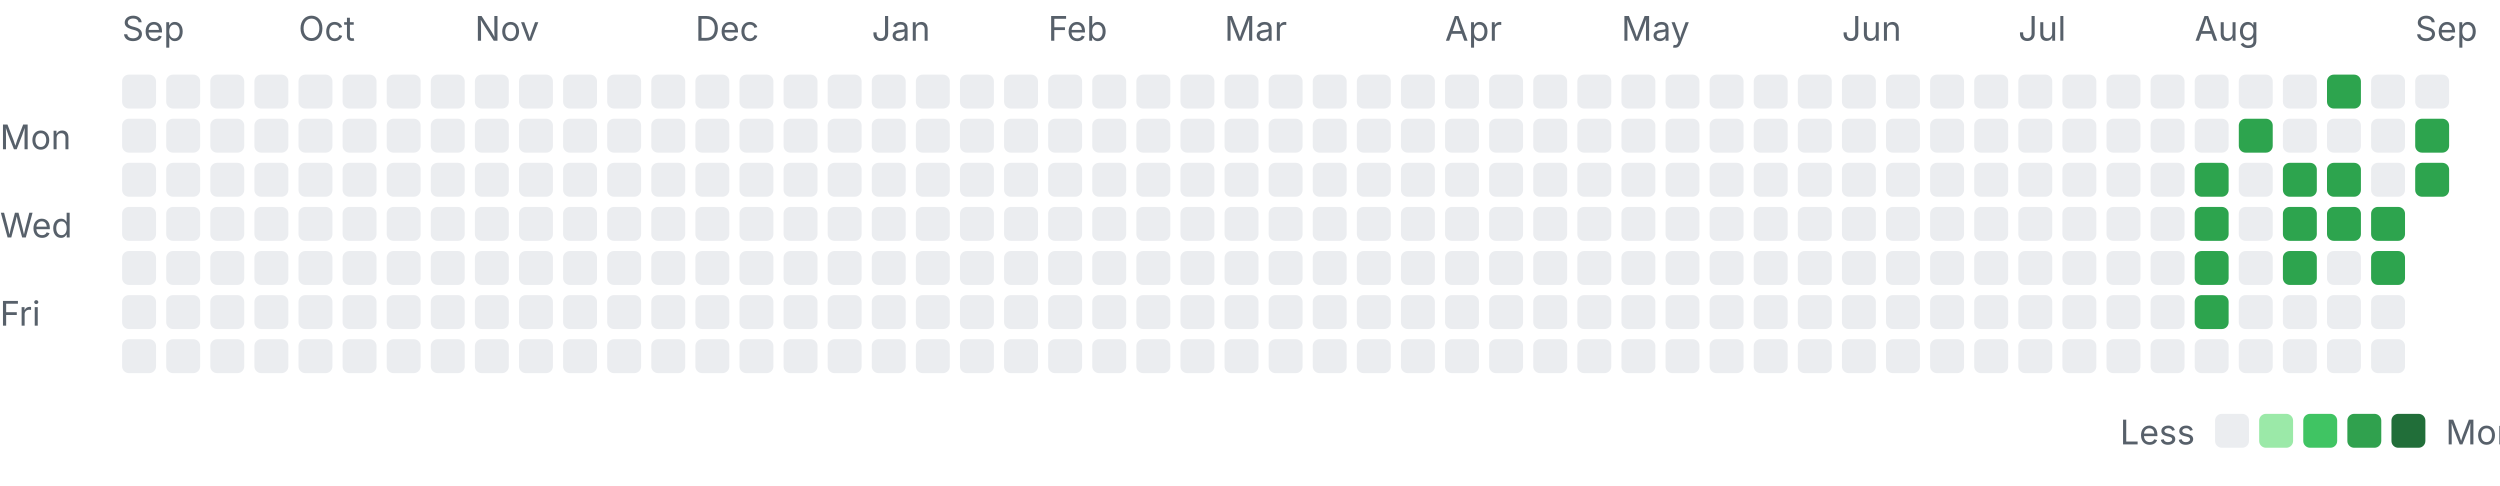
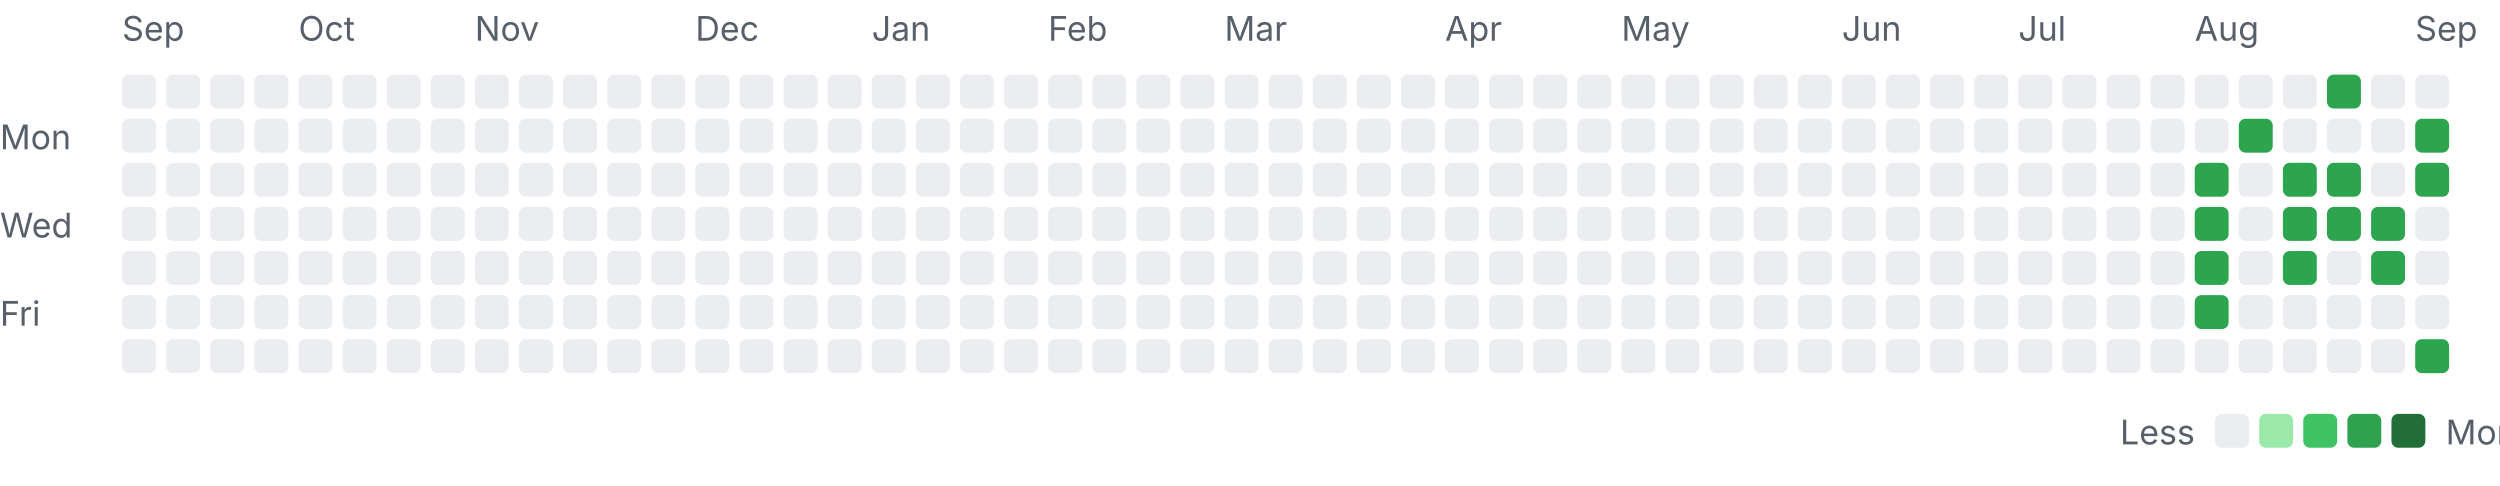
<svg xmlns="http://www.w3.org/2000/svg" viewBox="0 0 737 143" width="737" height="143" role="img" aria-label="Repository activity heatmap">
  <text x="36" y="12" font-size="10" fill="#57606a" font-family="-apple-system,BlinkMacSystemFont,Segoe UI,sans-serif">Sep</text>
  <text x="88" y="12" font-size="10" fill="#57606a" font-family="-apple-system,BlinkMacSystemFont,Segoe UI,sans-serif">Oct</text>
  <text x="140" y="12" font-size="10" fill="#57606a" font-family="-apple-system,BlinkMacSystemFont,Segoe UI,sans-serif">Nov</text>
  <text x="205" y="12" font-size="10" fill="#57606a" font-family="-apple-system,BlinkMacSystemFont,Segoe UI,sans-serif">Dec</text>
  <text x="257" y="12" font-size="10" fill="#57606a" font-family="-apple-system,BlinkMacSystemFont,Segoe UI,sans-serif">Jan</text>
  <text x="309" y="12" font-size="10" fill="#57606a" font-family="-apple-system,BlinkMacSystemFont,Segoe UI,sans-serif">Feb</text>
  <text x="361" y="12" font-size="10" fill="#57606a" font-family="-apple-system,BlinkMacSystemFont,Segoe UI,sans-serif">Mar</text>
  <text x="426" y="12" font-size="10" fill="#57606a" font-family="-apple-system,BlinkMacSystemFont,Segoe UI,sans-serif">Apr</text>
  <text x="478" y="12" font-size="10" fill="#57606a" font-family="-apple-system,BlinkMacSystemFont,Segoe UI,sans-serif">May</text>
  <text x="543" y="12" font-size="10" fill="#57606a" font-family="-apple-system,BlinkMacSystemFont,Segoe UI,sans-serif">Jun</text>
  <text x="595" y="12" font-size="10" fill="#57606a" font-family="-apple-system,BlinkMacSystemFont,Segoe UI,sans-serif">Jul</text>
  <text x="647" y="12" font-size="10" fill="#57606a" font-family="-apple-system,BlinkMacSystemFont,Segoe UI,sans-serif">Aug</text>
  <text x="712" y="12" font-size="10" fill="#57606a" font-family="-apple-system,BlinkMacSystemFont,Segoe UI,sans-serif">Sep</text>
  <text x="0" y="44" font-size="10" fill="#57606a" font-family="-apple-system,BlinkMacSystemFont,Segoe UI,sans-serif">Mon</text>
  <text x="0" y="70" font-size="10" fill="#57606a" font-family="-apple-system,BlinkMacSystemFont,Segoe UI,sans-serif">Wed</text>
  <text x="0" y="96" font-size="10" fill="#57606a" font-family="-apple-system,BlinkMacSystemFont,Segoe UI,sans-serif">Fri</text>
  <text x="625" y="131" font-size="10" fill="#57606a" font-family="-apple-system,BlinkMacSystemFont,Segoe UI,sans-serif">Less</text>
  <rect x="653" y="122" width="10" height="10" rx="2" fill="#ebedf0" />
  <rect x="666" y="122" width="10" height="10" rx="2" fill="#9be9a8" />
  <rect x="679" y="122" width="10" height="10" rx="2" fill="#40c463" />
  <rect x="692" y="122" width="10" height="10" rx="2" fill="#30a14e" />
  <rect x="705" y="122" width="10" height="10" rx="2" fill="#216e39" />
  <text x="721" y="131" font-size="10" fill="#57606a" font-family="-apple-system,BlinkMacSystemFont,Segoe UI,sans-serif">More</text>
  <rect x="36" y="22" width="10" height="10" rx="2" fill="#ebedf0" />
  <rect x="36" y="35" width="10" height="10" rx="2" fill="#ebedf0" />
  <rect x="36" y="48" width="10" height="10" rx="2" fill="#ebedf0" />
  <rect x="36" y="61" width="10" height="10" rx="2" fill="#ebedf0" />
  <rect x="36" y="74" width="10" height="10" rx="2" fill="#ebedf0" />
  <rect x="36" y="87" width="10" height="10" rx="2" fill="#ebedf0" />
  <rect x="36" y="100" width="10" height="10" rx="2" fill="#ebedf0" />
  <rect x="49" y="22" width="10" height="10" rx="2" fill="#ebedf0" />
  <rect x="49" y="35" width="10" height="10" rx="2" fill="#ebedf0" />
  <rect x="49" y="48" width="10" height="10" rx="2" fill="#ebedf0" />
  <rect x="49" y="61" width="10" height="10" rx="2" fill="#ebedf0" />
  <rect x="49" y="74" width="10" height="10" rx="2" fill="#ebedf0" />
  <rect x="49" y="87" width="10" height="10" rx="2" fill="#ebedf0" />
  <rect x="49" y="100" width="10" height="10" rx="2" fill="#ebedf0" />
  <rect x="62" y="22" width="10" height="10" rx="2" fill="#ebedf0" />
  <rect x="62" y="35" width="10" height="10" rx="2" fill="#ebedf0" />
  <rect x="62" y="48" width="10" height="10" rx="2" fill="#ebedf0" />
  <rect x="62" y="61" width="10" height="10" rx="2" fill="#ebedf0" />
  <rect x="62" y="74" width="10" height="10" rx="2" fill="#ebedf0" />
  <rect x="62" y="87" width="10" height="10" rx="2" fill="#ebedf0" />
  <rect x="62" y="100" width="10" height="10" rx="2" fill="#ebedf0" />
  <rect x="75" y="22" width="10" height="10" rx="2" fill="#ebedf0" />
  <rect x="75" y="35" width="10" height="10" rx="2" fill="#ebedf0" />
  <rect x="75" y="48" width="10" height="10" rx="2" fill="#ebedf0" />
  <rect x="75" y="61" width="10" height="10" rx="2" fill="#ebedf0" />
  <rect x="75" y="74" width="10" height="10" rx="2" fill="#ebedf0" />
  <rect x="75" y="87" width="10" height="10" rx="2" fill="#ebedf0" />
  <rect x="75" y="100" width="10" height="10" rx="2" fill="#ebedf0" />
  <rect x="88" y="22" width="10" height="10" rx="2" fill="#ebedf0" />
  <rect x="88" y="35" width="10" height="10" rx="2" fill="#ebedf0" />
  <rect x="88" y="48" width="10" height="10" rx="2" fill="#ebedf0" />
  <rect x="88" y="61" width="10" height="10" rx="2" fill="#ebedf0" />
  <rect x="88" y="74" width="10" height="10" rx="2" fill="#ebedf0" />
  <rect x="88" y="87" width="10" height="10" rx="2" fill="#ebedf0" />
  <rect x="88" y="100" width="10" height="10" rx="2" fill="#ebedf0" />
  <rect x="101" y="22" width="10" height="10" rx="2" fill="#ebedf0" />
  <rect x="101" y="35" width="10" height="10" rx="2" fill="#ebedf0" />
  <rect x="101" y="48" width="10" height="10" rx="2" fill="#ebedf0" />
  <rect x="101" y="61" width="10" height="10" rx="2" fill="#ebedf0" />
  <rect x="101" y="74" width="10" height="10" rx="2" fill="#ebedf0" />
  <rect x="101" y="87" width="10" height="10" rx="2" fill="#ebedf0" />
  <rect x="101" y="100" width="10" height="10" rx="2" fill="#ebedf0" />
  <rect x="114" y="22" width="10" height="10" rx="2" fill="#ebedf0" />
  <rect x="114" y="35" width="10" height="10" rx="2" fill="#ebedf0" />
  <rect x="114" y="48" width="10" height="10" rx="2" fill="#ebedf0" />
  <rect x="114" y="61" width="10" height="10" rx="2" fill="#ebedf0" />
  <rect x="114" y="74" width="10" height="10" rx="2" fill="#ebedf0" />
  <rect x="114" y="87" width="10" height="10" rx="2" fill="#ebedf0" />
  <rect x="114" y="100" width="10" height="10" rx="2" fill="#ebedf0" />
  <rect x="127" y="22" width="10" height="10" rx="2" fill="#ebedf0" />
  <rect x="127" y="35" width="10" height="10" rx="2" fill="#ebedf0" />
  <rect x="127" y="48" width="10" height="10" rx="2" fill="#ebedf0" />
  <rect x="127" y="61" width="10" height="10" rx="2" fill="#ebedf0" />
  <rect x="127" y="74" width="10" height="10" rx="2" fill="#ebedf0" />
  <rect x="127" y="87" width="10" height="10" rx="2" fill="#ebedf0" />
  <rect x="127" y="100" width="10" height="10" rx="2" fill="#ebedf0" />
  <rect x="140" y="22" width="10" height="10" rx="2" fill="#ebedf0" />
  <rect x="140" y="35" width="10" height="10" rx="2" fill="#ebedf0" />
  <rect x="140" y="48" width="10" height="10" rx="2" fill="#ebedf0" />
  <rect x="140" y="61" width="10" height="10" rx="2" fill="#ebedf0" />
  <rect x="140" y="74" width="10" height="10" rx="2" fill="#ebedf0" />
  <rect x="140" y="87" width="10" height="10" rx="2" fill="#ebedf0" />
  <rect x="140" y="100" width="10" height="10" rx="2" fill="#ebedf0" />
  <rect x="153" y="22" width="10" height="10" rx="2" fill="#ebedf0" />
  <rect x="153" y="35" width="10" height="10" rx="2" fill="#ebedf0" />
  <rect x="153" y="48" width="10" height="10" rx="2" fill="#ebedf0" />
  <rect x="153" y="61" width="10" height="10" rx="2" fill="#ebedf0" />
  <rect x="153" y="74" width="10" height="10" rx="2" fill="#ebedf0" />
  <rect x="153" y="87" width="10" height="10" rx="2" fill="#ebedf0" />
  <rect x="153" y="100" width="10" height="10" rx="2" fill="#ebedf0" />
  <rect x="166" y="22" width="10" height="10" rx="2" fill="#ebedf0" />
  <rect x="166" y="35" width="10" height="10" rx="2" fill="#ebedf0" />
  <rect x="166" y="48" width="10" height="10" rx="2" fill="#ebedf0" />
  <rect x="166" y="61" width="10" height="10" rx="2" fill="#ebedf0" />
  <rect x="166" y="74" width="10" height="10" rx="2" fill="#ebedf0" />
  <rect x="166" y="87" width="10" height="10" rx="2" fill="#ebedf0" />
  <rect x="166" y="100" width="10" height="10" rx="2" fill="#ebedf0" />
  <rect x="179" y="22" width="10" height="10" rx="2" fill="#ebedf0" />
  <rect x="179" y="35" width="10" height="10" rx="2" fill="#ebedf0" />
  <rect x="179" y="48" width="10" height="10" rx="2" fill="#ebedf0" />
  <rect x="179" y="61" width="10" height="10" rx="2" fill="#ebedf0" />
  <rect x="179" y="74" width="10" height="10" rx="2" fill="#ebedf0" />
  <rect x="179" y="87" width="10" height="10" rx="2" fill="#ebedf0" />
  <rect x="179" y="100" width="10" height="10" rx="2" fill="#ebedf0" />
  <rect x="192" y="22" width="10" height="10" rx="2" fill="#ebedf0" />
  <rect x="192" y="35" width="10" height="10" rx="2" fill="#ebedf0" />
  <rect x="192" y="48" width="10" height="10" rx="2" fill="#ebedf0" />
  <rect x="192" y="61" width="10" height="10" rx="2" fill="#ebedf0" />
  <rect x="192" y="74" width="10" height="10" rx="2" fill="#ebedf0" />
  <rect x="192" y="87" width="10" height="10" rx="2" fill="#ebedf0" />
  <rect x="192" y="100" width="10" height="10" rx="2" fill="#ebedf0" />
  <rect x="205" y="22" width="10" height="10" rx="2" fill="#ebedf0" />
  <rect x="205" y="35" width="10" height="10" rx="2" fill="#ebedf0" />
  <rect x="205" y="48" width="10" height="10" rx="2" fill="#ebedf0" />
  <rect x="205" y="61" width="10" height="10" rx="2" fill="#ebedf0" />
  <rect x="205" y="74" width="10" height="10" rx="2" fill="#ebedf0" />
  <rect x="205" y="87" width="10" height="10" rx="2" fill="#ebedf0" />
  <rect x="205" y="100" width="10" height="10" rx="2" fill="#ebedf0" />
  <rect x="218" y="22" width="10" height="10" rx="2" fill="#ebedf0" />
  <rect x="218" y="35" width="10" height="10" rx="2" fill="#ebedf0" />
  <rect x="218" y="48" width="10" height="10" rx="2" fill="#ebedf0" />
  <rect x="218" y="61" width="10" height="10" rx="2" fill="#ebedf0" />
  <rect x="218" y="74" width="10" height="10" rx="2" fill="#ebedf0" />
  <rect x="218" y="87" width="10" height="10" rx="2" fill="#ebedf0" />
  <rect x="218" y="100" width="10" height="10" rx="2" fill="#ebedf0" />
  <rect x="231" y="22" width="10" height="10" rx="2" fill="#ebedf0" />
  <rect x="231" y="35" width="10" height="10" rx="2" fill="#ebedf0" />
  <rect x="231" y="48" width="10" height="10" rx="2" fill="#ebedf0" />
  <rect x="231" y="61" width="10" height="10" rx="2" fill="#ebedf0" />
  <rect x="231" y="74" width="10" height="10" rx="2" fill="#ebedf0" />
  <rect x="231" y="87" width="10" height="10" rx="2" fill="#ebedf0" />
  <rect x="231" y="100" width="10" height="10" rx="2" fill="#ebedf0" />
  <rect x="244" y="22" width="10" height="10" rx="2" fill="#ebedf0" />
  <rect x="244" y="35" width="10" height="10" rx="2" fill="#ebedf0" />
  <rect x="244" y="48" width="10" height="10" rx="2" fill="#ebedf0" />
  <rect x="244" y="61" width="10" height="10" rx="2" fill="#ebedf0" />
  <rect x="244" y="74" width="10" height="10" rx="2" fill="#ebedf0" />
  <rect x="244" y="87" width="10" height="10" rx="2" fill="#ebedf0" />
  <rect x="244" y="100" width="10" height="10" rx="2" fill="#ebedf0" />
  <rect x="257" y="22" width="10" height="10" rx="2" fill="#ebedf0" />
  <rect x="257" y="35" width="10" height="10" rx="2" fill="#ebedf0" />
  <rect x="257" y="48" width="10" height="10" rx="2" fill="#ebedf0" />
  <rect x="257" y="61" width="10" height="10" rx="2" fill="#ebedf0" />
  <rect x="257" y="74" width="10" height="10" rx="2" fill="#ebedf0" />
  <rect x="257" y="87" width="10" height="10" rx="2" fill="#ebedf0" />
  <rect x="257" y="100" width="10" height="10" rx="2" fill="#ebedf0" />
  <rect x="270" y="22" width="10" height="10" rx="2" fill="#ebedf0" />
  <rect x="270" y="35" width="10" height="10" rx="2" fill="#ebedf0" />
  <rect x="270" y="48" width="10" height="10" rx="2" fill="#ebedf0" />
  <rect x="270" y="61" width="10" height="10" rx="2" fill="#ebedf0" />
  <rect x="270" y="74" width="10" height="10" rx="2" fill="#ebedf0" />
  <rect x="270" y="87" width="10" height="10" rx="2" fill="#ebedf0" />
  <rect x="270" y="100" width="10" height="10" rx="2" fill="#ebedf0" />
  <rect x="283" y="22" width="10" height="10" rx="2" fill="#ebedf0" />
  <rect x="283" y="35" width="10" height="10" rx="2" fill="#ebedf0" />
  <rect x="283" y="48" width="10" height="10" rx="2" fill="#ebedf0" />
  <rect x="283" y="61" width="10" height="10" rx="2" fill="#ebedf0" />
  <rect x="283" y="74" width="10" height="10" rx="2" fill="#ebedf0" />
  <rect x="283" y="87" width="10" height="10" rx="2" fill="#ebedf0" />
  <rect x="283" y="100" width="10" height="10" rx="2" fill="#ebedf0" />
  <rect x="296" y="22" width="10" height="10" rx="2" fill="#ebedf0" />
  <rect x="296" y="35" width="10" height="10" rx="2" fill="#ebedf0" />
  <rect x="296" y="48" width="10" height="10" rx="2" fill="#ebedf0" />
  <rect x="296" y="61" width="10" height="10" rx="2" fill="#ebedf0" />
  <rect x="296" y="74" width="10" height="10" rx="2" fill="#ebedf0" />
  <rect x="296" y="87" width="10" height="10" rx="2" fill="#ebedf0" />
  <rect x="296" y="100" width="10" height="10" rx="2" fill="#ebedf0" />
  <rect x="309" y="22" width="10" height="10" rx="2" fill="#ebedf0" />
  <rect x="309" y="35" width="10" height="10" rx="2" fill="#ebedf0" />
  <rect x="309" y="48" width="10" height="10" rx="2" fill="#ebedf0" />
  <rect x="309" y="61" width="10" height="10" rx="2" fill="#ebedf0" />
  <rect x="309" y="74" width="10" height="10" rx="2" fill="#ebedf0" />
  <rect x="309" y="87" width="10" height="10" rx="2" fill="#ebedf0" />
  <rect x="309" y="100" width="10" height="10" rx="2" fill="#ebedf0" />
  <rect x="322" y="22" width="10" height="10" rx="2" fill="#ebedf0" />
  <rect x="322" y="35" width="10" height="10" rx="2" fill="#ebedf0" />
  <rect x="322" y="48" width="10" height="10" rx="2" fill="#ebedf0" />
  <rect x="322" y="61" width="10" height="10" rx="2" fill="#ebedf0" />
  <rect x="322" y="74" width="10" height="10" rx="2" fill="#ebedf0" />
  <rect x="322" y="87" width="10" height="10" rx="2" fill="#ebedf0" />
  <rect x="322" y="100" width="10" height="10" rx="2" fill="#ebedf0" />
  <rect x="335" y="22" width="10" height="10" rx="2" fill="#ebedf0" />
  <rect x="335" y="35" width="10" height="10" rx="2" fill="#ebedf0" />
  <rect x="335" y="48" width="10" height="10" rx="2" fill="#ebedf0" />
  <rect x="335" y="61" width="10" height="10" rx="2" fill="#ebedf0" />
  <rect x="335" y="74" width="10" height="10" rx="2" fill="#ebedf0" />
  <rect x="335" y="87" width="10" height="10" rx="2" fill="#ebedf0" />
  <rect x="335" y="100" width="10" height="10" rx="2" fill="#ebedf0" />
  <rect x="348" y="22" width="10" height="10" rx="2" fill="#ebedf0" />
  <rect x="348" y="35" width="10" height="10" rx="2" fill="#ebedf0" />
  <rect x="348" y="48" width="10" height="10" rx="2" fill="#ebedf0" />
  <rect x="348" y="61" width="10" height="10" rx="2" fill="#ebedf0" />
  <rect x="348" y="74" width="10" height="10" rx="2" fill="#ebedf0" />
  <rect x="348" y="87" width="10" height="10" rx="2" fill="#ebedf0" />
  <rect x="348" y="100" width="10" height="10" rx="2" fill="#ebedf0" />
  <rect x="361" y="22" width="10" height="10" rx="2" fill="#ebedf0" />
  <rect x="361" y="35" width="10" height="10" rx="2" fill="#ebedf0" />
  <rect x="361" y="48" width="10" height="10" rx="2" fill="#ebedf0" />
  <rect x="361" y="61" width="10" height="10" rx="2" fill="#ebedf0" />
  <rect x="361" y="74" width="10" height="10" rx="2" fill="#ebedf0" />
  <rect x="361" y="87" width="10" height="10" rx="2" fill="#ebedf0" />
  <rect x="361" y="100" width="10" height="10" rx="2" fill="#ebedf0" />
  <rect x="374" y="22" width="10" height="10" rx="2" fill="#ebedf0" />
  <rect x="374" y="35" width="10" height="10" rx="2" fill="#ebedf0" />
  <rect x="374" y="48" width="10" height="10" rx="2" fill="#ebedf0" />
  <rect x="374" y="61" width="10" height="10" rx="2" fill="#ebedf0" />
  <rect x="374" y="74" width="10" height="10" rx="2" fill="#ebedf0" />
  <rect x="374" y="87" width="10" height="10" rx="2" fill="#ebedf0" />
  <rect x="374" y="100" width="10" height="10" rx="2" fill="#ebedf0" />
  <rect x="387" y="22" width="10" height="10" rx="2" fill="#ebedf0" />
  <rect x="387" y="35" width="10" height="10" rx="2" fill="#ebedf0" />
  <rect x="387" y="48" width="10" height="10" rx="2" fill="#ebedf0" />
  <rect x="387" y="61" width="10" height="10" rx="2" fill="#ebedf0" />
  <rect x="387" y="74" width="10" height="10" rx="2" fill="#ebedf0" />
  <rect x="387" y="87" width="10" height="10" rx="2" fill="#ebedf0" />
  <rect x="387" y="100" width="10" height="10" rx="2" fill="#ebedf0" />
  <rect x="400" y="22" width="10" height="10" rx="2" fill="#ebedf0" />
  <rect x="400" y="35" width="10" height="10" rx="2" fill="#ebedf0" />
  <rect x="400" y="48" width="10" height="10" rx="2" fill="#ebedf0" />
  <rect x="400" y="61" width="10" height="10" rx="2" fill="#ebedf0" />
  <rect x="400" y="74" width="10" height="10" rx="2" fill="#ebedf0" />
  <rect x="400" y="87" width="10" height="10" rx="2" fill="#ebedf0" />
  <rect x="400" y="100" width="10" height="10" rx="2" fill="#ebedf0" />
  <rect x="413" y="22" width="10" height="10" rx="2" fill="#ebedf0" />
  <rect x="413" y="35" width="10" height="10" rx="2" fill="#ebedf0" />
  <rect x="413" y="48" width="10" height="10" rx="2" fill="#ebedf0" />
  <rect x="413" y="61" width="10" height="10" rx="2" fill="#ebedf0" />
  <rect x="413" y="74" width="10" height="10" rx="2" fill="#ebedf0" />
  <rect x="413" y="87" width="10" height="10" rx="2" fill="#ebedf0" />
  <rect x="413" y="100" width="10" height="10" rx="2" fill="#ebedf0" />
  <rect x="426" y="22" width="10" height="10" rx="2" fill="#ebedf0" />
  <rect x="426" y="35" width="10" height="10" rx="2" fill="#ebedf0" />
  <rect x="426" y="48" width="10" height="10" rx="2" fill="#ebedf0" />
  <rect x="426" y="61" width="10" height="10" rx="2" fill="#ebedf0" />
  <rect x="426" y="74" width="10" height="10" rx="2" fill="#ebedf0" />
  <rect x="426" y="87" width="10" height="10" rx="2" fill="#ebedf0" />
  <rect x="426" y="100" width="10" height="10" rx="2" fill="#ebedf0" />
  <rect x="439" y="22" width="10" height="10" rx="2" fill="#ebedf0" />
  <rect x="439" y="35" width="10" height="10" rx="2" fill="#ebedf0" />
  <rect x="439" y="48" width="10" height="10" rx="2" fill="#ebedf0" />
  <rect x="439" y="61" width="10" height="10" rx="2" fill="#ebedf0" />
  <rect x="439" y="74" width="10" height="10" rx="2" fill="#ebedf0" />
  <rect x="439" y="87" width="10" height="10" rx="2" fill="#ebedf0" />
  <rect x="439" y="100" width="10" height="10" rx="2" fill="#ebedf0" />
  <rect x="452" y="22" width="10" height="10" rx="2" fill="#ebedf0" />
  <rect x="452" y="35" width="10" height="10" rx="2" fill="#ebedf0" />
  <rect x="452" y="48" width="10" height="10" rx="2" fill="#ebedf0" />
  <rect x="452" y="61" width="10" height="10" rx="2" fill="#ebedf0" />
  <rect x="452" y="74" width="10" height="10" rx="2" fill="#ebedf0" />
  <rect x="452" y="87" width="10" height="10" rx="2" fill="#ebedf0" />
  <rect x="452" y="100" width="10" height="10" rx="2" fill="#ebedf0" />
  <rect x="465" y="22" width="10" height="10" rx="2" fill="#ebedf0" />
  <rect x="465" y="35" width="10" height="10" rx="2" fill="#ebedf0" />
  <rect x="465" y="48" width="10" height="10" rx="2" fill="#ebedf0" />
  <rect x="465" y="61" width="10" height="10" rx="2" fill="#ebedf0" />
  <rect x="465" y="74" width="10" height="10" rx="2" fill="#ebedf0" />
  <rect x="465" y="87" width="10" height="10" rx="2" fill="#ebedf0" />
  <rect x="465" y="100" width="10" height="10" rx="2" fill="#ebedf0" />
  <rect x="478" y="22" width="10" height="10" rx="2" fill="#ebedf0" />
  <rect x="478" y="35" width="10" height="10" rx="2" fill="#ebedf0" />
  <rect x="478" y="48" width="10" height="10" rx="2" fill="#ebedf0" />
  <rect x="478" y="61" width="10" height="10" rx="2" fill="#ebedf0" />
  <rect x="478" y="74" width="10" height="10" rx="2" fill="#ebedf0" />
  <rect x="478" y="87" width="10" height="10" rx="2" fill="#ebedf0" />
  <rect x="478" y="100" width="10" height="10" rx="2" fill="#ebedf0" />
  <rect x="491" y="22" width="10" height="10" rx="2" fill="#ebedf0" />
  <rect x="491" y="35" width="10" height="10" rx="2" fill="#ebedf0" />
  <rect x="491" y="48" width="10" height="10" rx="2" fill="#ebedf0" />
  <rect x="491" y="61" width="10" height="10" rx="2" fill="#ebedf0" />
  <rect x="491" y="74" width="10" height="10" rx="2" fill="#ebedf0" />
  <rect x="491" y="87" width="10" height="10" rx="2" fill="#ebedf0" />
  <rect x="491" y="100" width="10" height="10" rx="2" fill="#ebedf0" />
  <rect x="504" y="22" width="10" height="10" rx="2" fill="#ebedf0" />
  <rect x="504" y="35" width="10" height="10" rx="2" fill="#ebedf0" />
  <rect x="504" y="48" width="10" height="10" rx="2" fill="#ebedf0" />
  <rect x="504" y="61" width="10" height="10" rx="2" fill="#ebedf0" />
  <rect x="504" y="74" width="10" height="10" rx="2" fill="#ebedf0" />
  <rect x="504" y="87" width="10" height="10" rx="2" fill="#ebedf0" />
  <rect x="504" y="100" width="10" height="10" rx="2" fill="#ebedf0" />
  <rect x="517" y="22" width="10" height="10" rx="2" fill="#ebedf0" />
  <rect x="517" y="35" width="10" height="10" rx="2" fill="#ebedf0" />
  <rect x="517" y="48" width="10" height="10" rx="2" fill="#ebedf0" />
  <rect x="517" y="61" width="10" height="10" rx="2" fill="#ebedf0" />
  <rect x="517" y="74" width="10" height="10" rx="2" fill="#ebedf0" />
  <rect x="517" y="87" width="10" height="10" rx="2" fill="#ebedf0" />
  <rect x="517" y="100" width="10" height="10" rx="2" fill="#ebedf0" />
  <rect x="530" y="22" width="10" height="10" rx="2" fill="#ebedf0" />
  <rect x="530" y="35" width="10" height="10" rx="2" fill="#ebedf0" />
  <rect x="530" y="48" width="10" height="10" rx="2" fill="#ebedf0" />
  <rect x="530" y="61" width="10" height="10" rx="2" fill="#ebedf0" />
  <rect x="530" y="74" width="10" height="10" rx="2" fill="#ebedf0" />
  <rect x="530" y="87" width="10" height="10" rx="2" fill="#ebedf0" />
  <rect x="530" y="100" width="10" height="10" rx="2" fill="#ebedf0" />
  <rect x="543" y="22" width="10" height="10" rx="2" fill="#ebedf0" />
  <rect x="543" y="35" width="10" height="10" rx="2" fill="#ebedf0" />
  <rect x="543" y="48" width="10" height="10" rx="2" fill="#ebedf0" />
  <rect x="543" y="61" width="10" height="10" rx="2" fill="#ebedf0" />
  <rect x="543" y="74" width="10" height="10" rx="2" fill="#ebedf0" />
  <rect x="543" y="87" width="10" height="10" rx="2" fill="#ebedf0" />
  <rect x="543" y="100" width="10" height="10" rx="2" fill="#ebedf0" />
  <rect x="556" y="22" width="10" height="10" rx="2" fill="#ebedf0" />
  <rect x="556" y="35" width="10" height="10" rx="2" fill="#ebedf0" />
  <rect x="556" y="48" width="10" height="10" rx="2" fill="#ebedf0" />
  <rect x="556" y="61" width="10" height="10" rx="2" fill="#ebedf0" />
  <rect x="556" y="74" width="10" height="10" rx="2" fill="#ebedf0" />
  <rect x="556" y="87" width="10" height="10" rx="2" fill="#ebedf0" />
  <rect x="556" y="100" width="10" height="10" rx="2" fill="#ebedf0" />
  <rect x="569" y="22" width="10" height="10" rx="2" fill="#ebedf0" />
  <rect x="569" y="35" width="10" height="10" rx="2" fill="#ebedf0" />
  <rect x="569" y="48" width="10" height="10" rx="2" fill="#ebedf0" />
  <rect x="569" y="61" width="10" height="10" rx="2" fill="#ebedf0" />
  <rect x="569" y="74" width="10" height="10" rx="2" fill="#ebedf0" />
  <rect x="569" y="87" width="10" height="10" rx="2" fill="#ebedf0" />
  <rect x="569" y="100" width="10" height="10" rx="2" fill="#ebedf0" />
  <rect x="582" y="22" width="10" height="10" rx="2" fill="#ebedf0" />
  <rect x="582" y="35" width="10" height="10" rx="2" fill="#ebedf0" />
  <rect x="582" y="48" width="10" height="10" rx="2" fill="#ebedf0" />
  <rect x="582" y="61" width="10" height="10" rx="2" fill="#ebedf0" />
  <rect x="582" y="74" width="10" height="10" rx="2" fill="#ebedf0" />
  <rect x="582" y="87" width="10" height="10" rx="2" fill="#ebedf0" />
  <rect x="582" y="100" width="10" height="10" rx="2" fill="#ebedf0" />
  <rect x="595" y="22" width="10" height="10" rx="2" fill="#ebedf0" />
  <rect x="595" y="35" width="10" height="10" rx="2" fill="#ebedf0" />
  <rect x="595" y="48" width="10" height="10" rx="2" fill="#ebedf0" />
  <rect x="595" y="61" width="10" height="10" rx="2" fill="#ebedf0" />
  <rect x="595" y="74" width="10" height="10" rx="2" fill="#ebedf0" />
  <rect x="595" y="87" width="10" height="10" rx="2" fill="#ebedf0" />
  <rect x="595" y="100" width="10" height="10" rx="2" fill="#ebedf0" />
  <rect x="608" y="22" width="10" height="10" rx="2" fill="#ebedf0" />
  <rect x="608" y="35" width="10" height="10" rx="2" fill="#ebedf0" />
  <rect x="608" y="48" width="10" height="10" rx="2" fill="#ebedf0" />
  <rect x="608" y="61" width="10" height="10" rx="2" fill="#ebedf0" />
  <rect x="608" y="74" width="10" height="10" rx="2" fill="#ebedf0" />
  <rect x="608" y="87" width="10" height="10" rx="2" fill="#ebedf0" />
  <rect x="608" y="100" width="10" height="10" rx="2" fill="#ebedf0" />
  <rect x="621" y="22" width="10" height="10" rx="2" fill="#ebedf0" />
  <rect x="621" y="35" width="10" height="10" rx="2" fill="#ebedf0" />
  <rect x="621" y="48" width="10" height="10" rx="2" fill="#ebedf0" />
  <rect x="621" y="61" width="10" height="10" rx="2" fill="#ebedf0" />
  <rect x="621" y="74" width="10" height="10" rx="2" fill="#ebedf0" />
  <rect x="621" y="87" width="10" height="10" rx="2" fill="#ebedf0" />
  <rect x="621" y="100" width="10" height="10" rx="2" fill="#ebedf0" />
  <rect x="634" y="22" width="10" height="10" rx="2" fill="#ebedf0" />
  <rect x="634" y="35" width="10" height="10" rx="2" fill="#ebedf0" />
  <rect x="634" y="48" width="10" height="10" rx="2" fill="#ebedf0" />
  <rect x="634" y="61" width="10" height="10" rx="2" fill="#ebedf0" />
  <rect x="634" y="74" width="10" height="10" rx="2" fill="#ebedf0" />
  <rect x="634" y="87" width="10" height="10" rx="2" fill="#ebedf0" />
  <rect x="634" y="100" width="10" height="10" rx="2" fill="#ebedf0" />
  <rect x="647" y="22" width="10" height="10" rx="2" fill="#ebedf0" />
  <rect x="647" y="35" width="10" height="10" rx="2" fill="#ebedf0" />
  <rect x="647" y="48" width="10" height="10" rx="2" fill="#2da44e" />
  <rect x="647" y="61" width="10" height="10" rx="2" fill="#2da44e" />
  <rect x="647" y="74" width="10" height="10" rx="2" fill="#2da44e" />
  <rect x="647" y="87" width="10" height="10" rx="2" fill="#2da44e" />
  <rect x="647" y="100" width="10" height="10" rx="2" fill="#ebedf0" />
  <rect x="660" y="22" width="10" height="10" rx="2" fill="#ebedf0" />
  <rect x="660" y="35" width="10" height="10" rx="2" fill="#2da44e" />
  <rect x="660" y="48" width="10" height="10" rx="2" fill="#ebedf0" />
  <rect x="660" y="61" width="10" height="10" rx="2" fill="#ebedf0" />
  <rect x="660" y="74" width="10" height="10" rx="2" fill="#ebedf0" />
  <rect x="660" y="87" width="10" height="10" rx="2" fill="#ebedf0" />
  <rect x="660" y="100" width="10" height="10" rx="2" fill="#ebedf0" />
  <rect x="673" y="22" width="10" height="10" rx="2" fill="#ebedf0" />
  <rect x="673" y="35" width="10" height="10" rx="2" fill="#ebedf0" />
  <rect x="673" y="48" width="10" height="10" rx="2" fill="#2da44e" />
  <rect x="673" y="61" width="10" height="10" rx="2" fill="#2da44e" />
  <rect x="673" y="74" width="10" height="10" rx="2" fill="#2da44e" />
  <rect x="673" y="87" width="10" height="10" rx="2" fill="#ebedf0" />
  <rect x="673" y="100" width="10" height="10" rx="2" fill="#ebedf0" />
  <rect x="686" y="22" width="10" height="10" rx="2" fill="#2da44e" />
  <rect x="686" y="35" width="10" height="10" rx="2" fill="#ebedf0" />
  <rect x="686" y="48" width="10" height="10" rx="2" fill="#2da44e" />
  <rect x="686" y="61" width="10" height="10" rx="2" fill="#2da44e" />
  <rect x="686" y="74" width="10" height="10" rx="2" fill="#ebedf0" />
  <rect x="686" y="87" width="10" height="10" rx="2" fill="#ebedf0" />
  <rect x="686" y="100" width="10" height="10" rx="2" fill="#ebedf0" />
  <rect x="699" y="22" width="10" height="10" rx="2" fill="#ebedf0" />
  <rect x="699" y="35" width="10" height="10" rx="2" fill="#ebedf0" />
  <rect x="699" y="48" width="10" height="10" rx="2" fill="#ebedf0" />
  <rect x="699" y="61" width="10" height="10" rx="2" fill="#2da44e" />
  <rect x="699" y="74" width="10" height="10" rx="2" fill="#2da44e" />
  <rect x="699" y="87" width="10" height="10" rx="2" fill="#ebedf0" />
  <rect x="699" y="100" width="10" height="10" rx="2" fill="#ebedf0" />
  <rect x="712" y="22" width="10" height="10" rx="2" fill="#ebedf0" />
  <rect x="712" y="35" width="10" height="10" rx="2" fill="#2da44e" />
  <rect x="712" y="48" width="10" height="10" rx="2" fill="#2da44e" />
+   <rect x="712" y="61" width="10" height="10" rx="2" fill="#ebedf0" />
+   <rect x="712" y="74" width="10" height="10" rx="2" fill="#ebedf0" />
+   <rect x="712" y="87" width="10" height="10" rx="2" fill="#ebedf0" />
+   <rect x="712" y="100" width="10" height="10" rx="2" fill="#2da44e" />
</svg>
